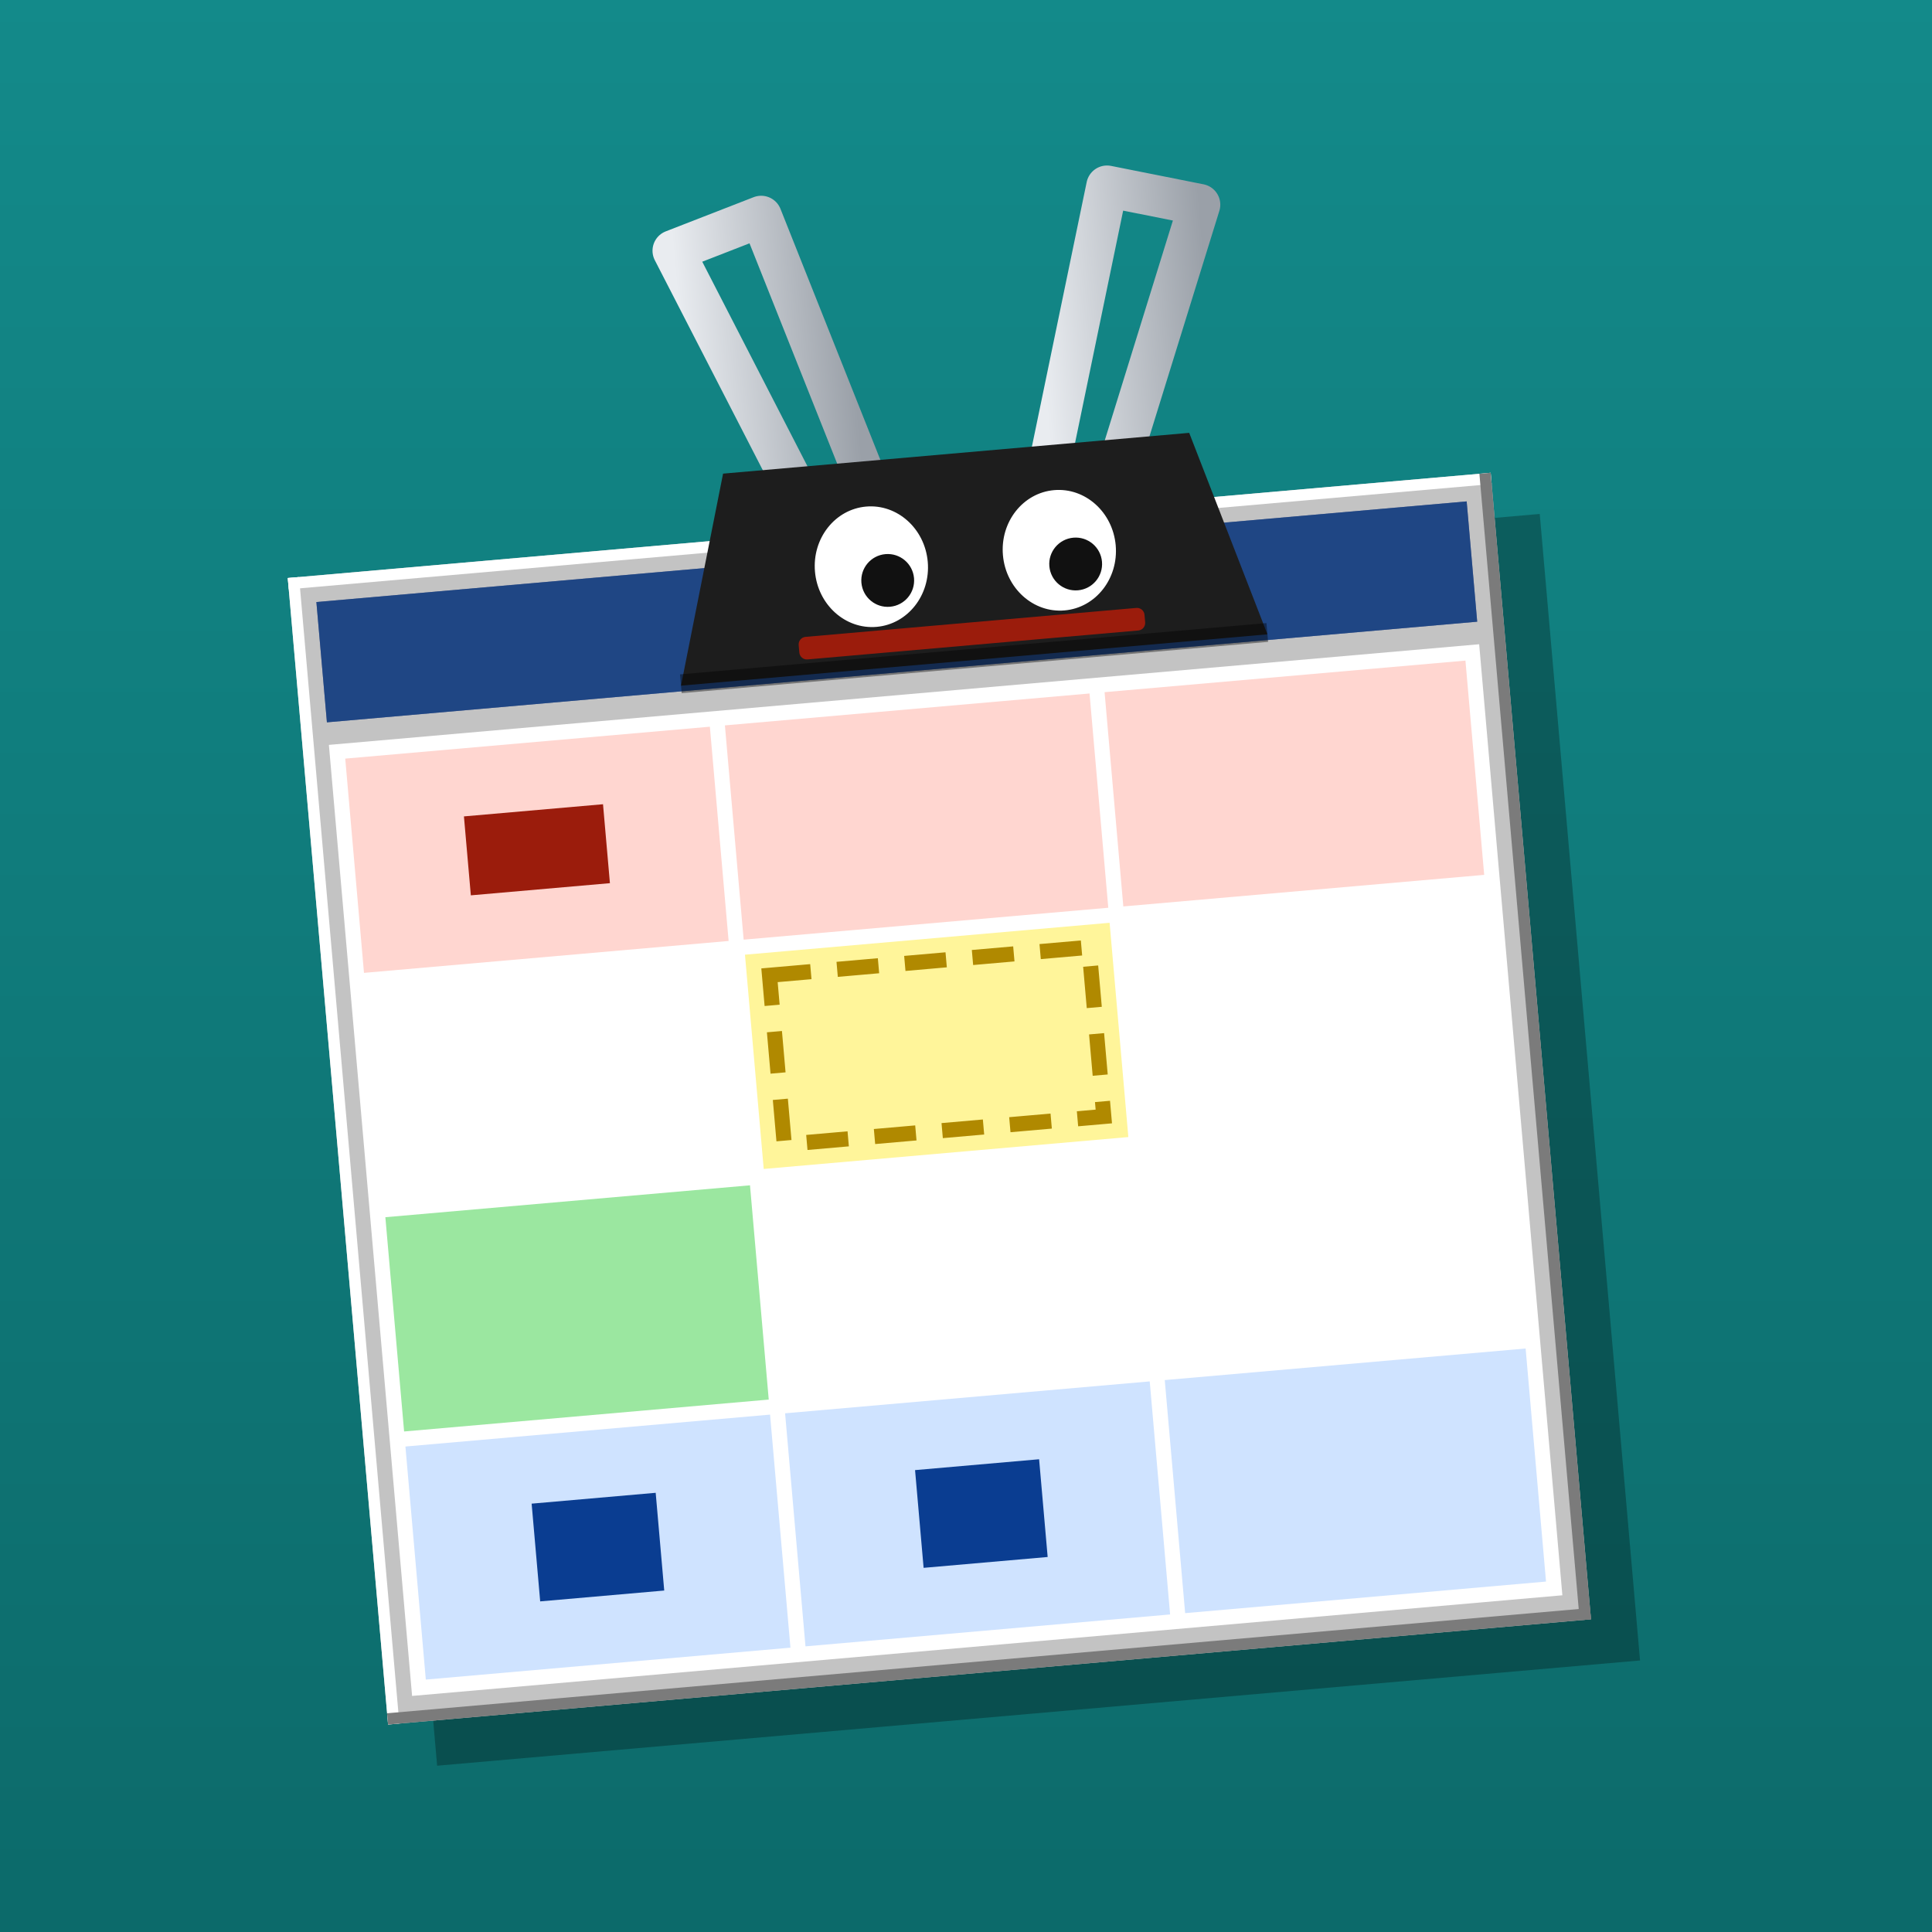
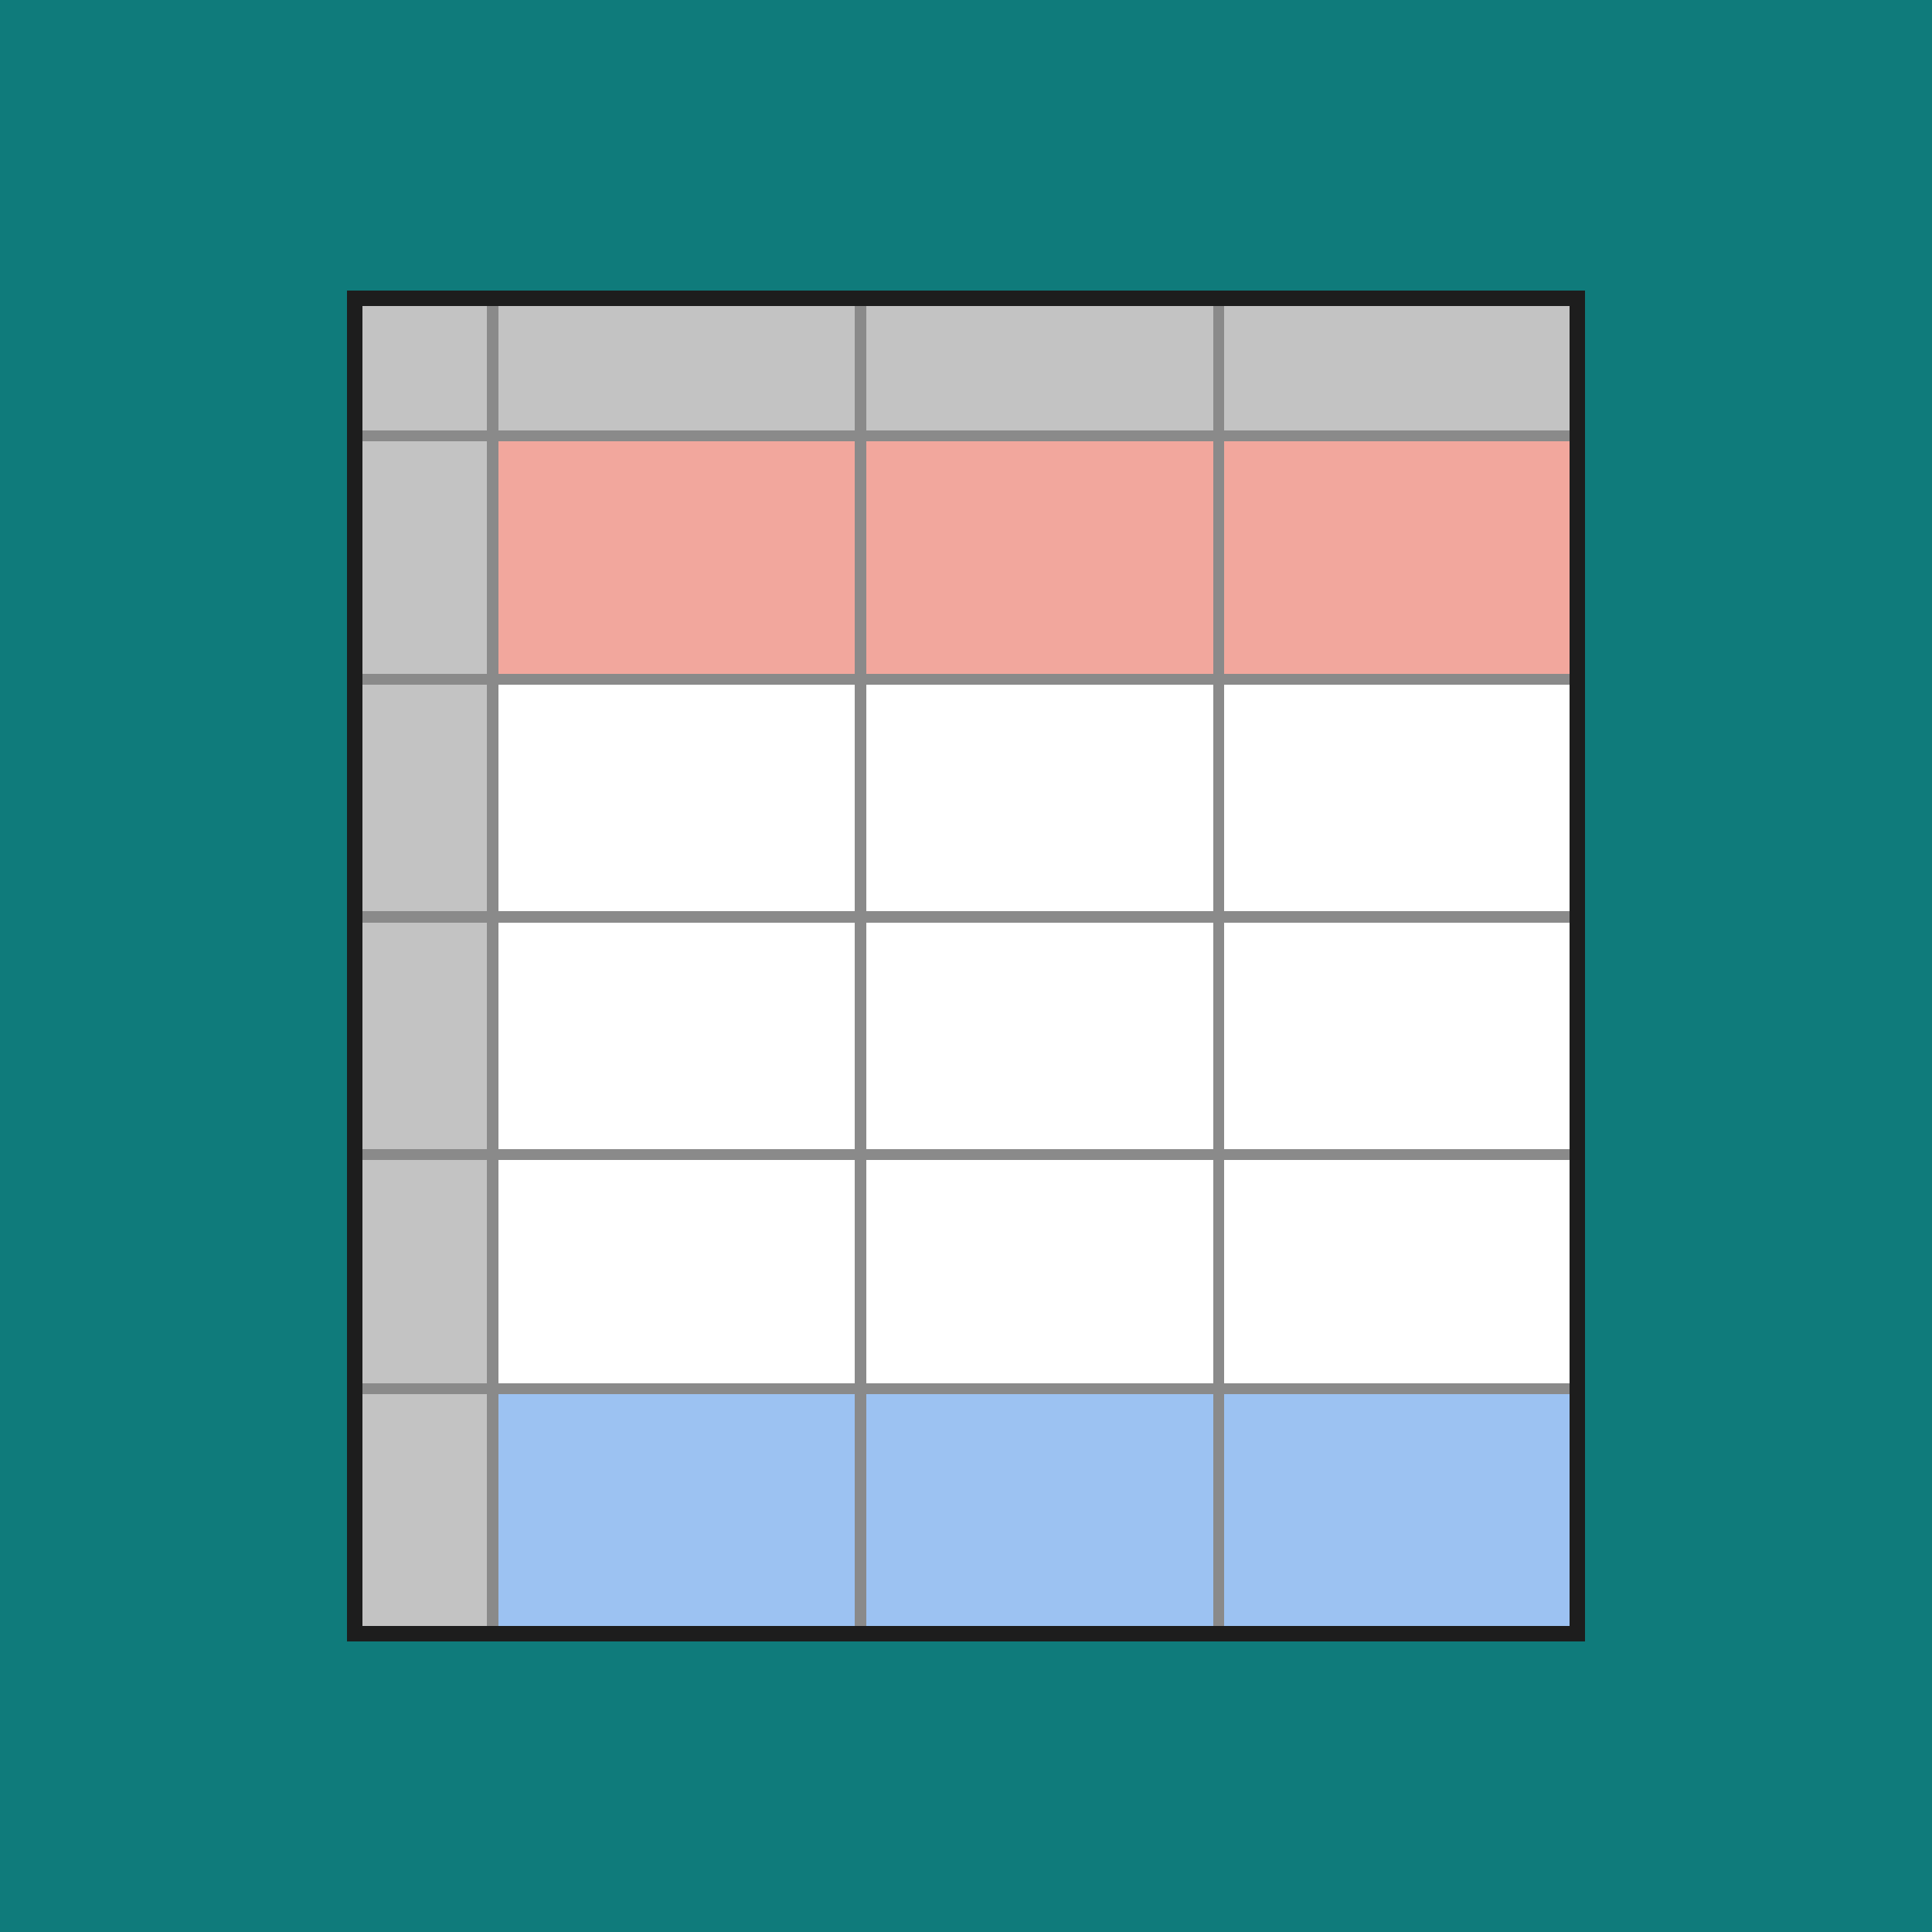
- <svg xmlns="http://www.w3.org/2000/svg" width="1024" height="1024" viewBox="0 0 1024 1024">
-   <defs>
-     <linearGradient id="desk" x1="0" y1="0" x2="0" y2="1">
-       <stop offset="0" stop-color="#138a8a" />
-       <stop offset="1" stop-color="#0c6a6a" />
-     </linearGradient>
-     <linearGradient id="wire" x1="0" y1="0" x2="1" y2="0">
-       <stop offset="0" stop-color="#e9ecf0" />
-       <stop offset="1" stop-color="#9aa0a8" />
-     </linearGradient>
-   </defs>
-   <rect width="1024" height="1024" fill="url(#desk)" />
-   <g transform="rotate(-5 512 560)">
-     <rect x="200" y="300" width="640" height="610" fill="#000" opacity="0.28" />
-     <rect x="176" y="276" width="640" height="610" fill="#c3c3c3" />
-     <rect x="176" y="276" width="640" height="6" fill="#ffffff" />
-     <rect x="176" y="276" width="6" height="610" fill="#ffffff" />
-     <rect x="176" y="880" width="640" height="6" fill="#7b7b7b" />
-     <rect x="810" y="276" width="6" height="610" fill="#7b7b7b" />
-     <rect x="190" y="290" width="612" height="64" fill="#0a246a" />
-     <rect x="190" y="290" width="612" height="64" fill="#3a6ea5" opacity="0.45" />
-     <rect x="190" y="366" width="612" height="506" fill="#ffffff" />
-     <rect x="198" y="374" width="194" height="114" fill="#ffd6d0" />
-     <rect x="400" y="374" width="194" height="114" fill="#ffd6d0" />
-     <rect x="602" y="374" width="192" height="114" fill="#ffd6d0" />
-     <rect x="198" y="496" width="194" height="114" fill="#ffffff" />
-     <rect x="400" y="496" width="194" height="114" fill="#fff59a" />
-     <rect x="412" y="508" width="170" height="90" fill="none" stroke="#b08900" stroke-width="8" stroke-dasharray="22 14" />
-     <rect x="602" y="496" width="192" height="114" fill="#ffffff" />
-     <rect x="198" y="618" width="194" height="114" fill="#9be7a0" />
-     <rect x="400" y="618" width="194" height="114" fill="#ffffff" />
-     <rect x="602" y="618" width="192" height="114" fill="#ffffff" />
-     <rect x="198" y="740" width="194" height="124" fill="#cfe3ff" />
-     <rect x="400" y="740" width="194" height="124" fill="#cfe3ff" />
-     <rect x="602" y="740" width="192" height="124" fill="#cfe3ff" />
-     <rect x="262" y="776" width="66" height="52" fill="#0a3d91" />
-     <rect x="466" y="776" width="66" height="52" fill="#0a3d91" />
-     <rect x="258" y="410" width="74" height="42" fill="#9b1c0c" />
-   </g>
-   <g transform="rotate(-5 512 300)">
-     <path d="M430 262 L372 120 L420 106 L462 246" fill="none" stroke="url(#wire)" stroke-width="22" stroke-linejoin="round" stroke-linecap="round" />
-     <path d="M594 262 L652 120 L604 106 L562 246" fill="none" stroke="url(#wire)" stroke-width="22" stroke-linejoin="round" stroke-linecap="round" />
-     <path d="M388 240 L636 240 L668 350 L356 350 Z" fill="#1d1d1d" />
-     <rect x="356" y="344" width="312" height="10" fill="#000" opacity="0.4" />
-     <ellipse cx="462" cy="296" rx="30" ry="32" fill="#ffffff" />
-     <ellipse cx="562" cy="296" rx="30" ry="32" fill="#ffffff" />
-     <circle cx="470" cy="304" r="14" fill="#111" />
-     <circle cx="570" cy="304" r="14" fill="#111" />
-     <rect x="420" y="330" width="184" height="12" rx="4" fill="#9b1c0c" />
+ <svg xmlns="http://www.w3.org/2000/svg" width="1024" height="1024" viewBox="0 0 1024 1024" shape-rendering="crispEdges">
+   <rect width="1024" height="1024" fill="#0f7b7b" />
+   <rect x="184" y="154" width="656" height="716" fill="#1d1d1d" />
+   <rect x="192" y="162" width="640" height="700" fill="#ffffff" />
+   <rect x="192" y="162" width="640" height="72" fill="#c3c3c3" />
+   <rect x="192" y="162" width="72" height="700" fill="#c3c3c3" />
+   <rect x="264" y="234" width="568" height="126" fill="#f2a79d" />
+   <rect x="264" y="736" width="568" height="126" fill="#9cc2f2" />
+   <g fill="#8a8a8a">
+     <rect x="453" y="162" width="6" height="700" />
+     <rect x="643" y="162" width="6" height="700" />
+     <rect x="258" y="162" width="6" height="700" />
+     <rect x="192" y="228" width="640" height="6" />
+     <rect x="192" y="357" width="640" height="6" />
+     <rect x="192" y="483" width="640" height="6" />
+     <rect x="192" y="609" width="640" height="6" />
+     <rect x="192" y="733" width="640" height="6" />
  </g>
</svg>
